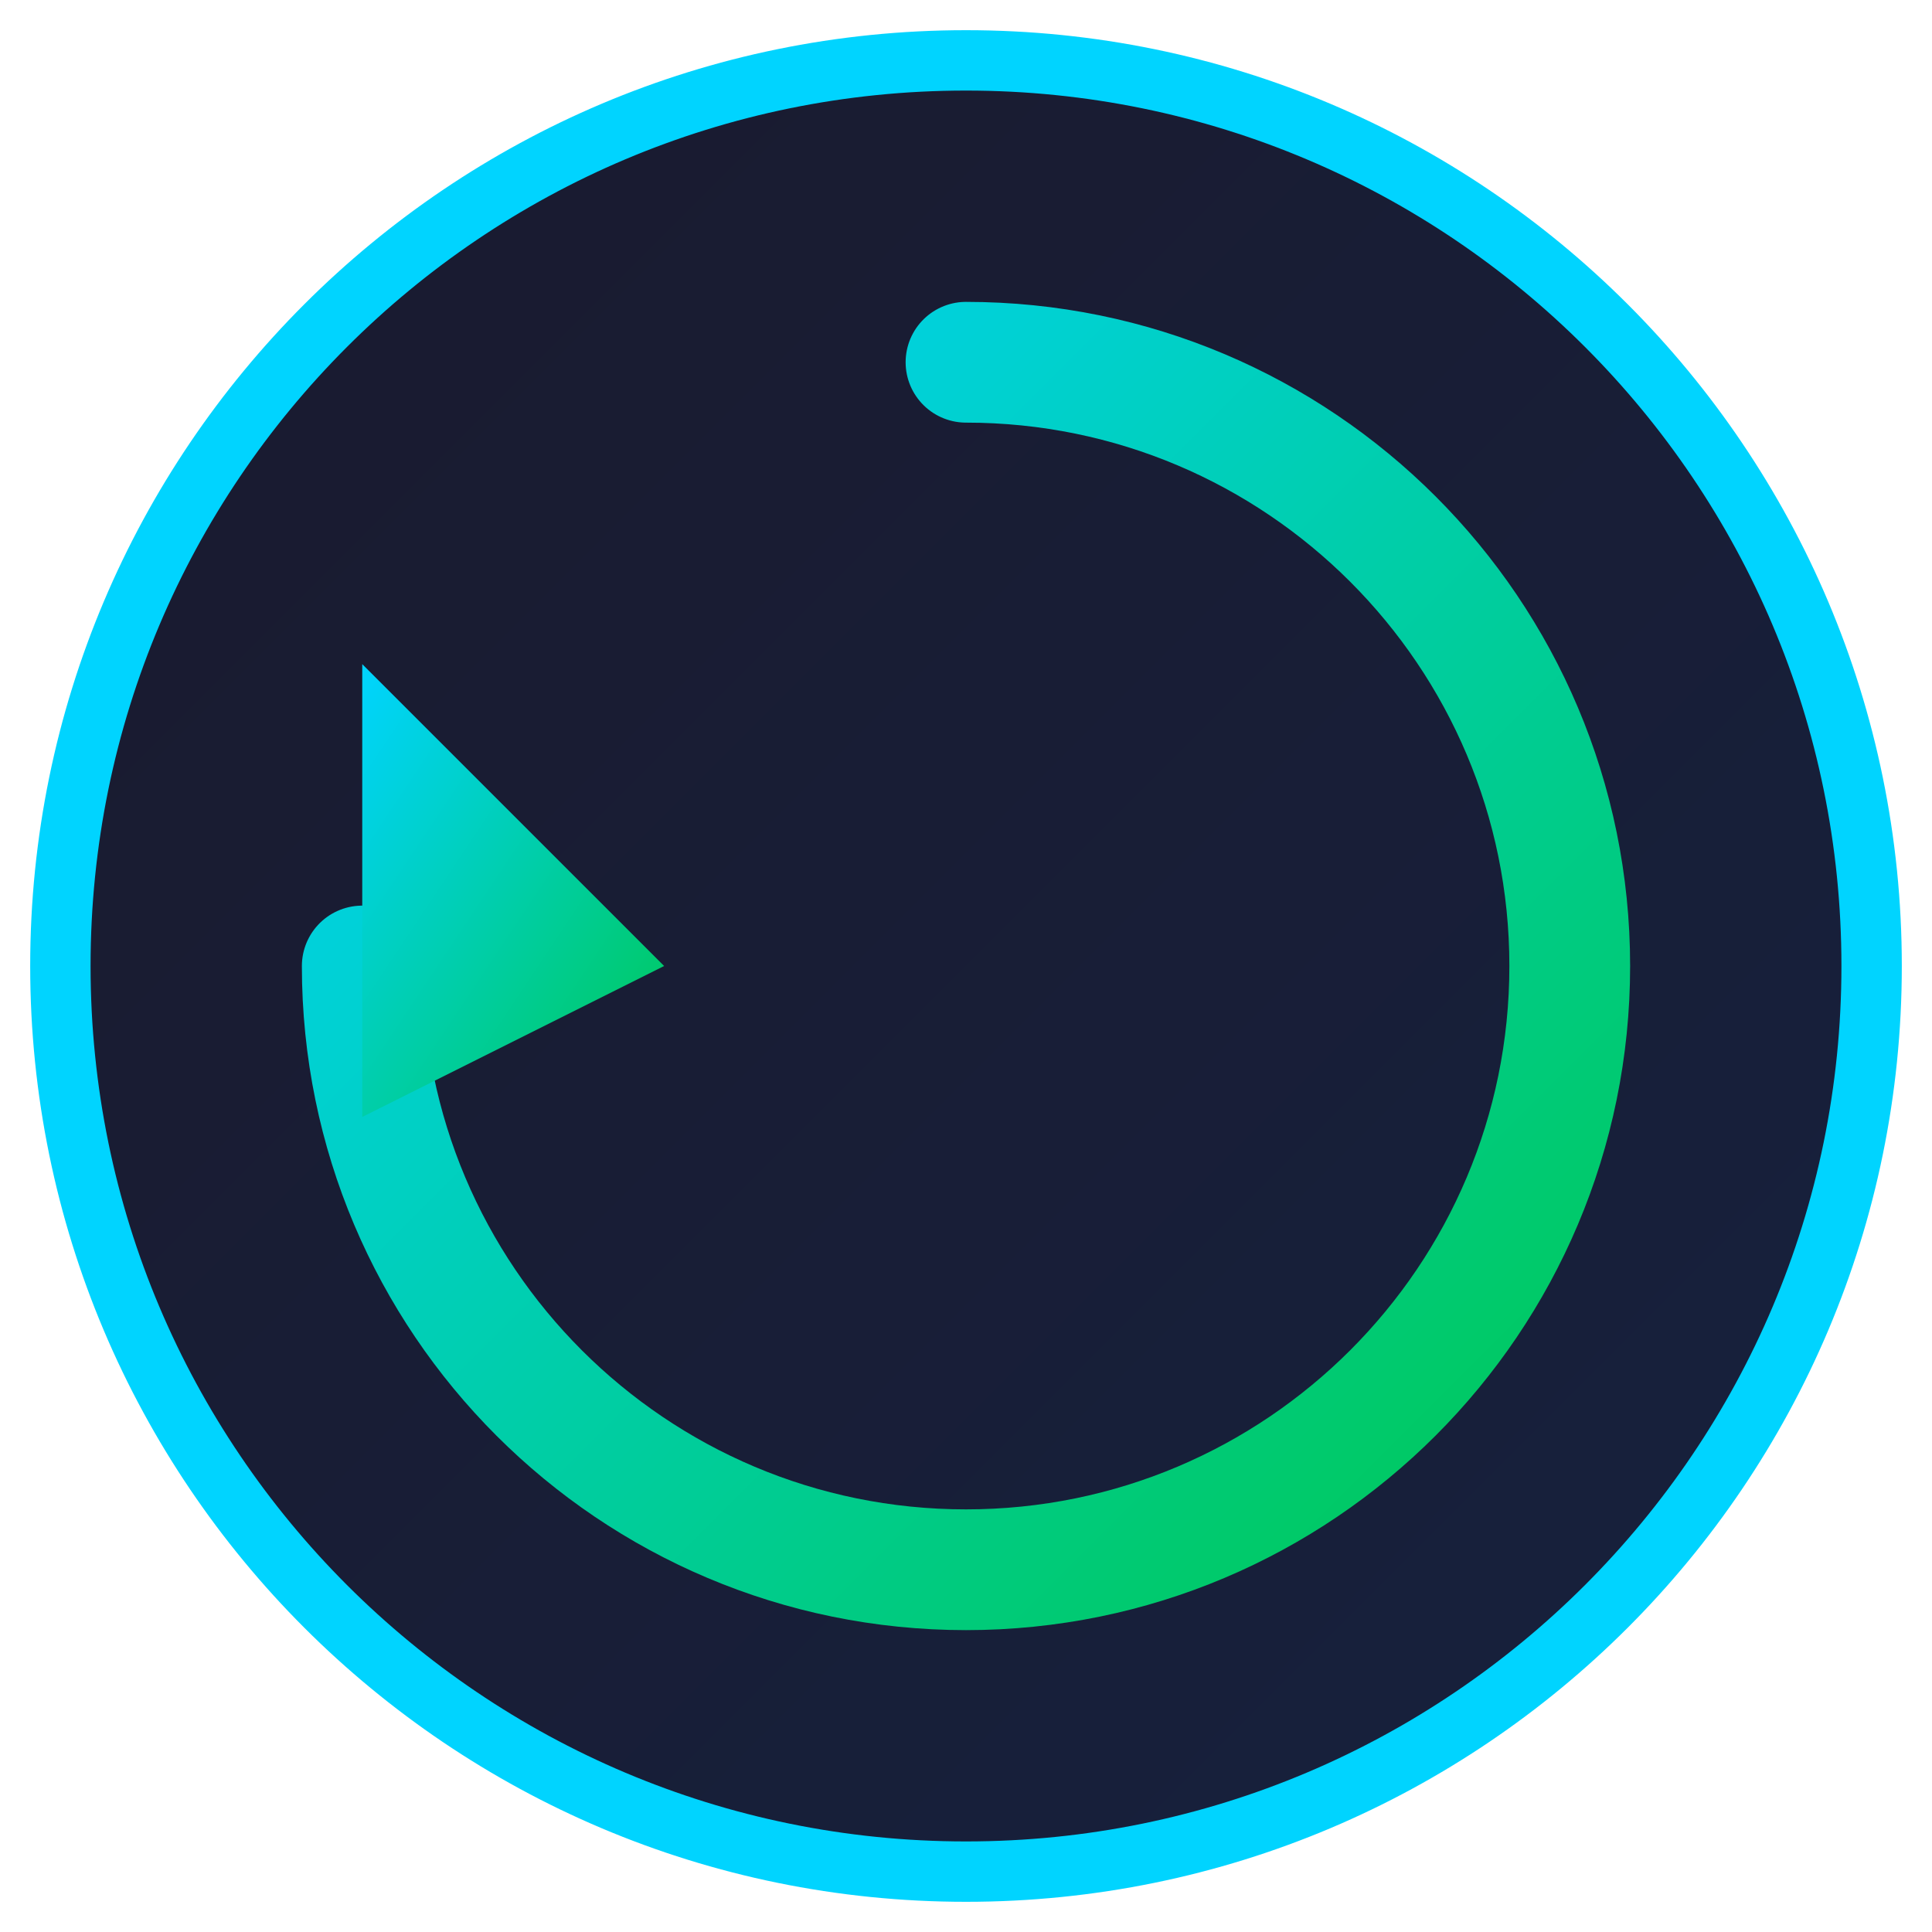
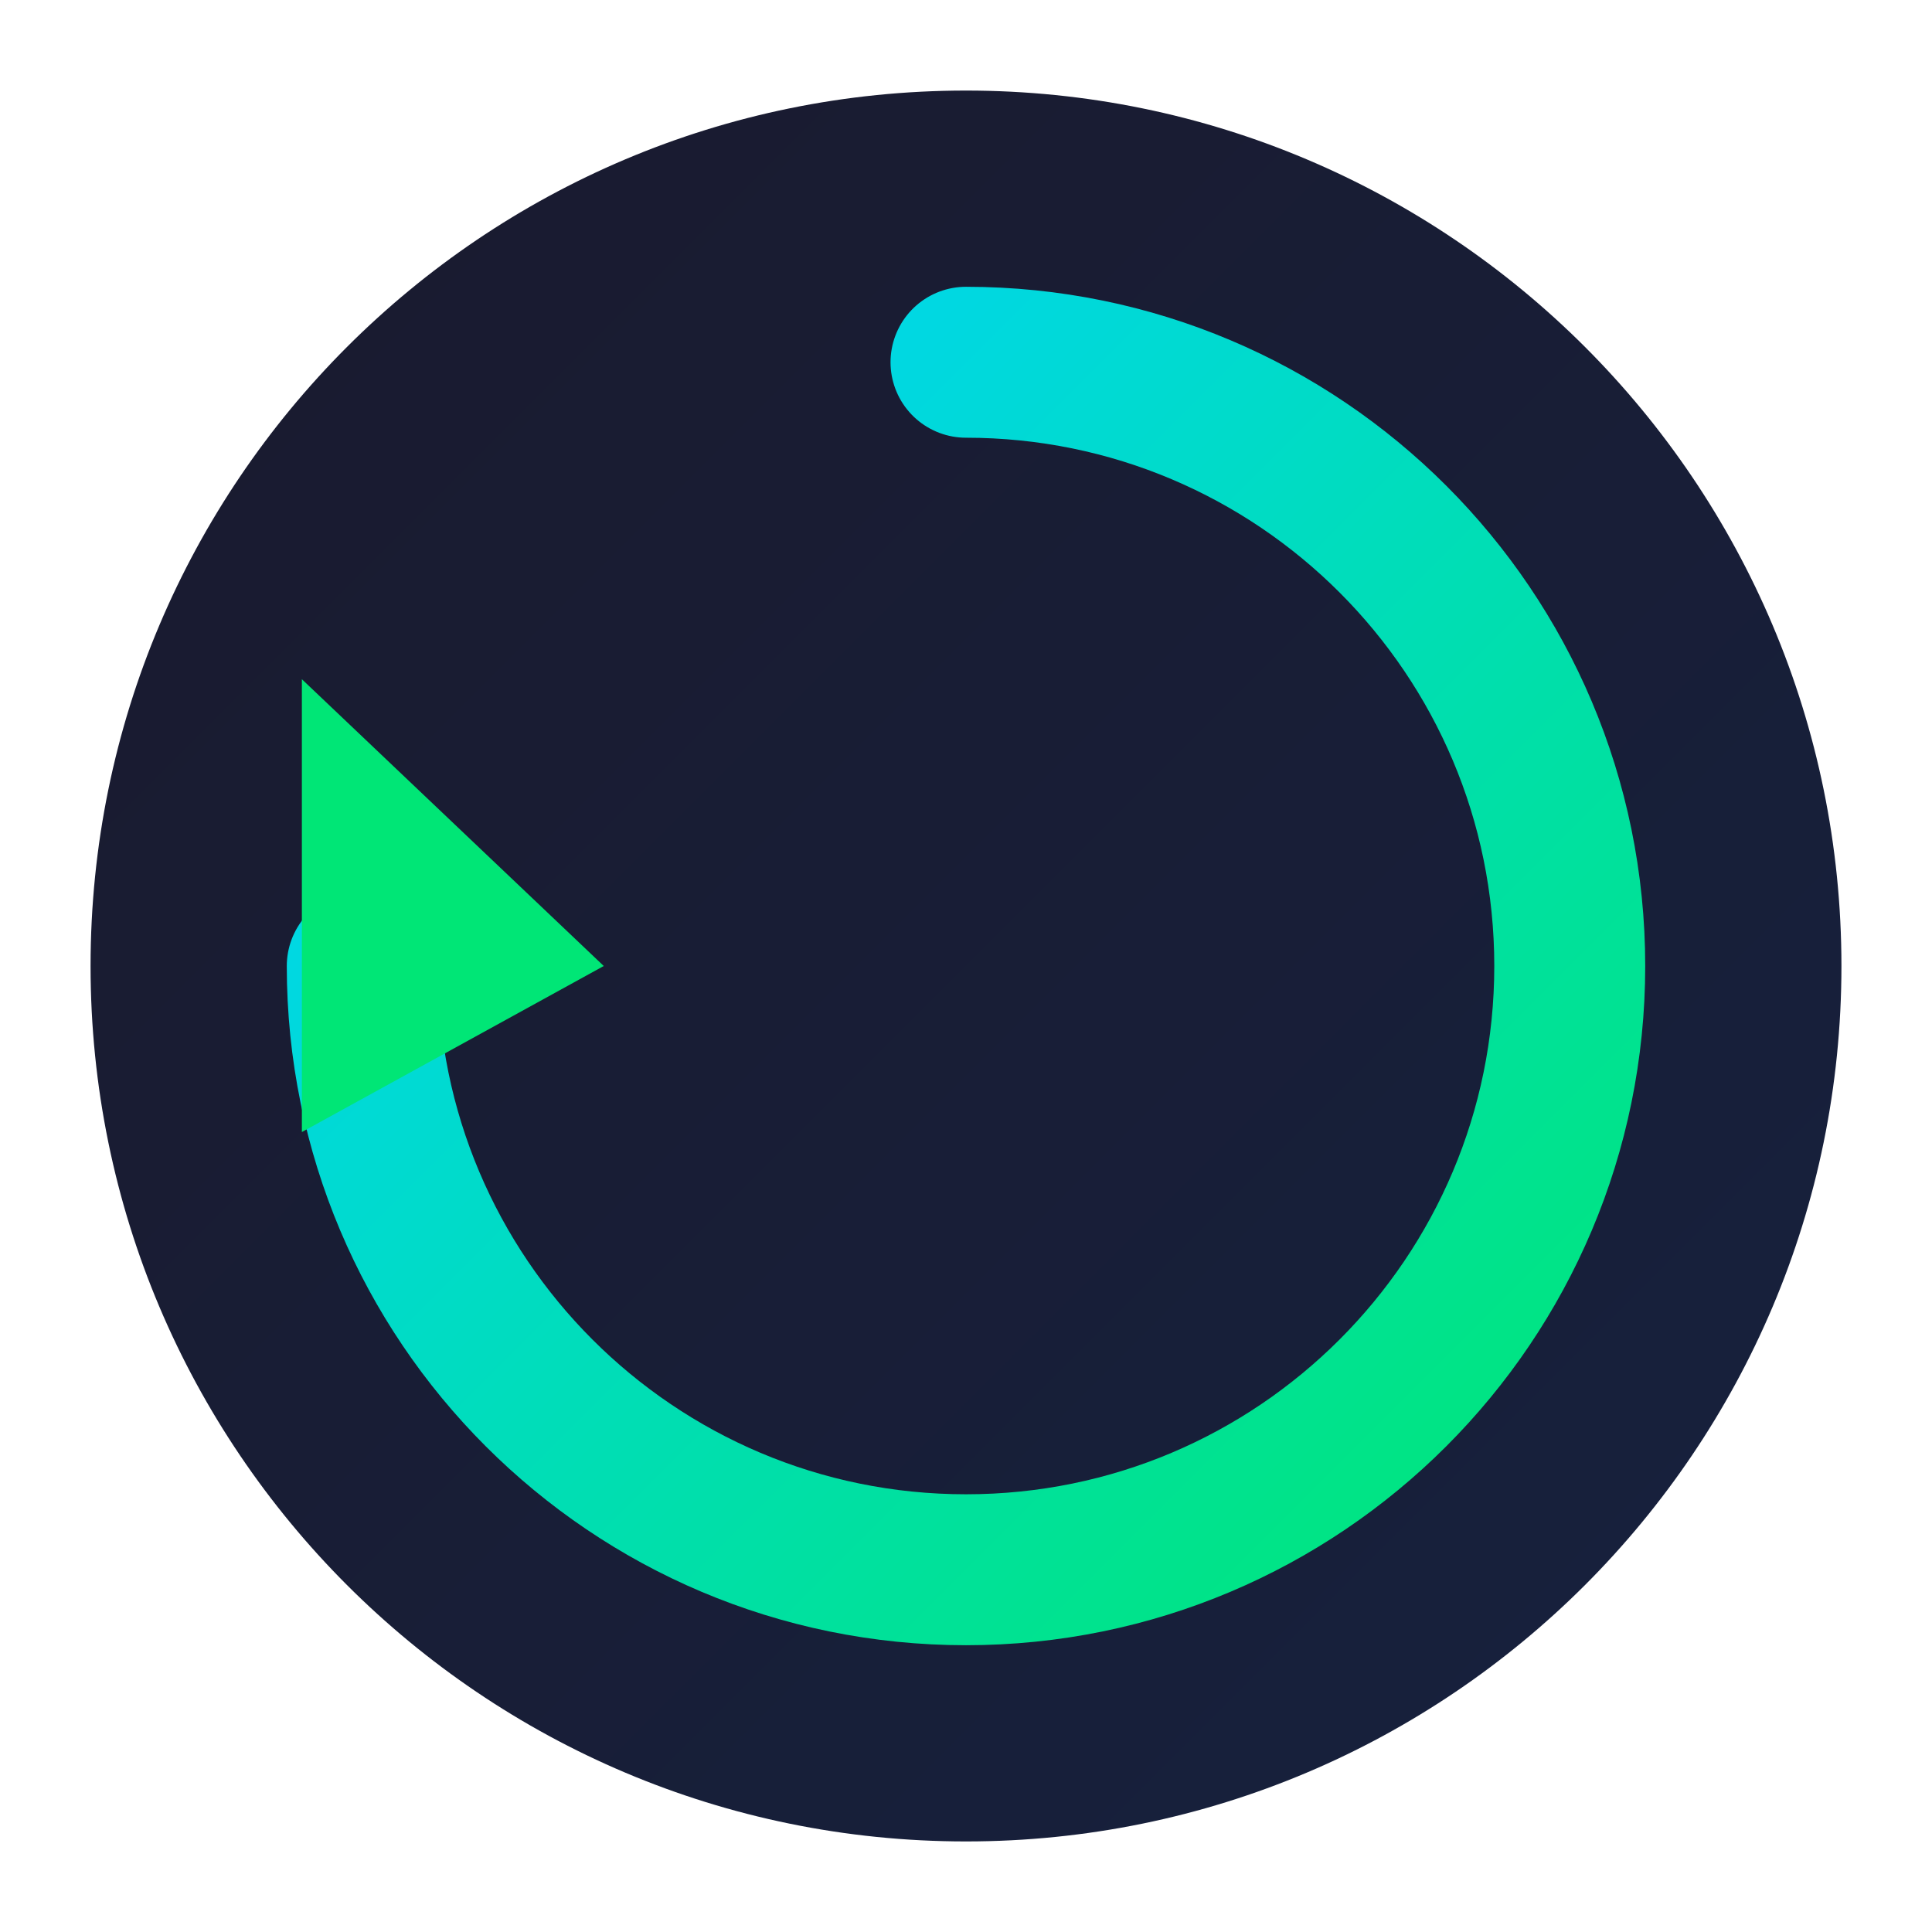
<svg xmlns="http://www.w3.org/2000/svg" width="128" height="128" viewBox="0 0 128 128">
  <defs>
    <linearGradient id="bg" x1="0%" y1="0%" x2="100%" y2="100%">
      <stop offset="0%" style="stop-color:#1a1a2e" />
      <stop offset="100%" style="stop-color:#16213e" />
    </linearGradient>
-     <linearGradient id="arrow" x1="0%" y1="0%" x2="100%" y2="100%">
+     <linearGradient id="ring" x1="0%" y1="0%" x2="100%" y2="100%">
      <stop offset="0%" style="stop-color:#00d4ff" />
-       <stop offset="100%" style="stop-color:#00c853" />
+       <stop offset="100%" style="stop-color:#00e676" />
    </linearGradient>
  </defs>
-   <circle cx="64" cy="64" r="60" fill="url(#bg)" stroke="#00d4ff" stroke-width="4" />
-   <path d="M64 24 A40 40 0 1 1 24 64" fill="none" stroke="url(#arrow)" stroke-width="8" stroke-linecap="round" />
-   <polygon points="24,44 24,74 44,64" fill="url(#arrow)" />
+   <circle cx="64" cy="64" r="58" fill="url(#bg)" />
+   <path d="M64 24 A40 40 0 1 1 24 64" fill="none" stroke="url(#ring)" stroke-width="10" stroke-linecap="round" />
+   <polygon points="20,45 20,75 40,64" fill="#00e676" />
</svg>
